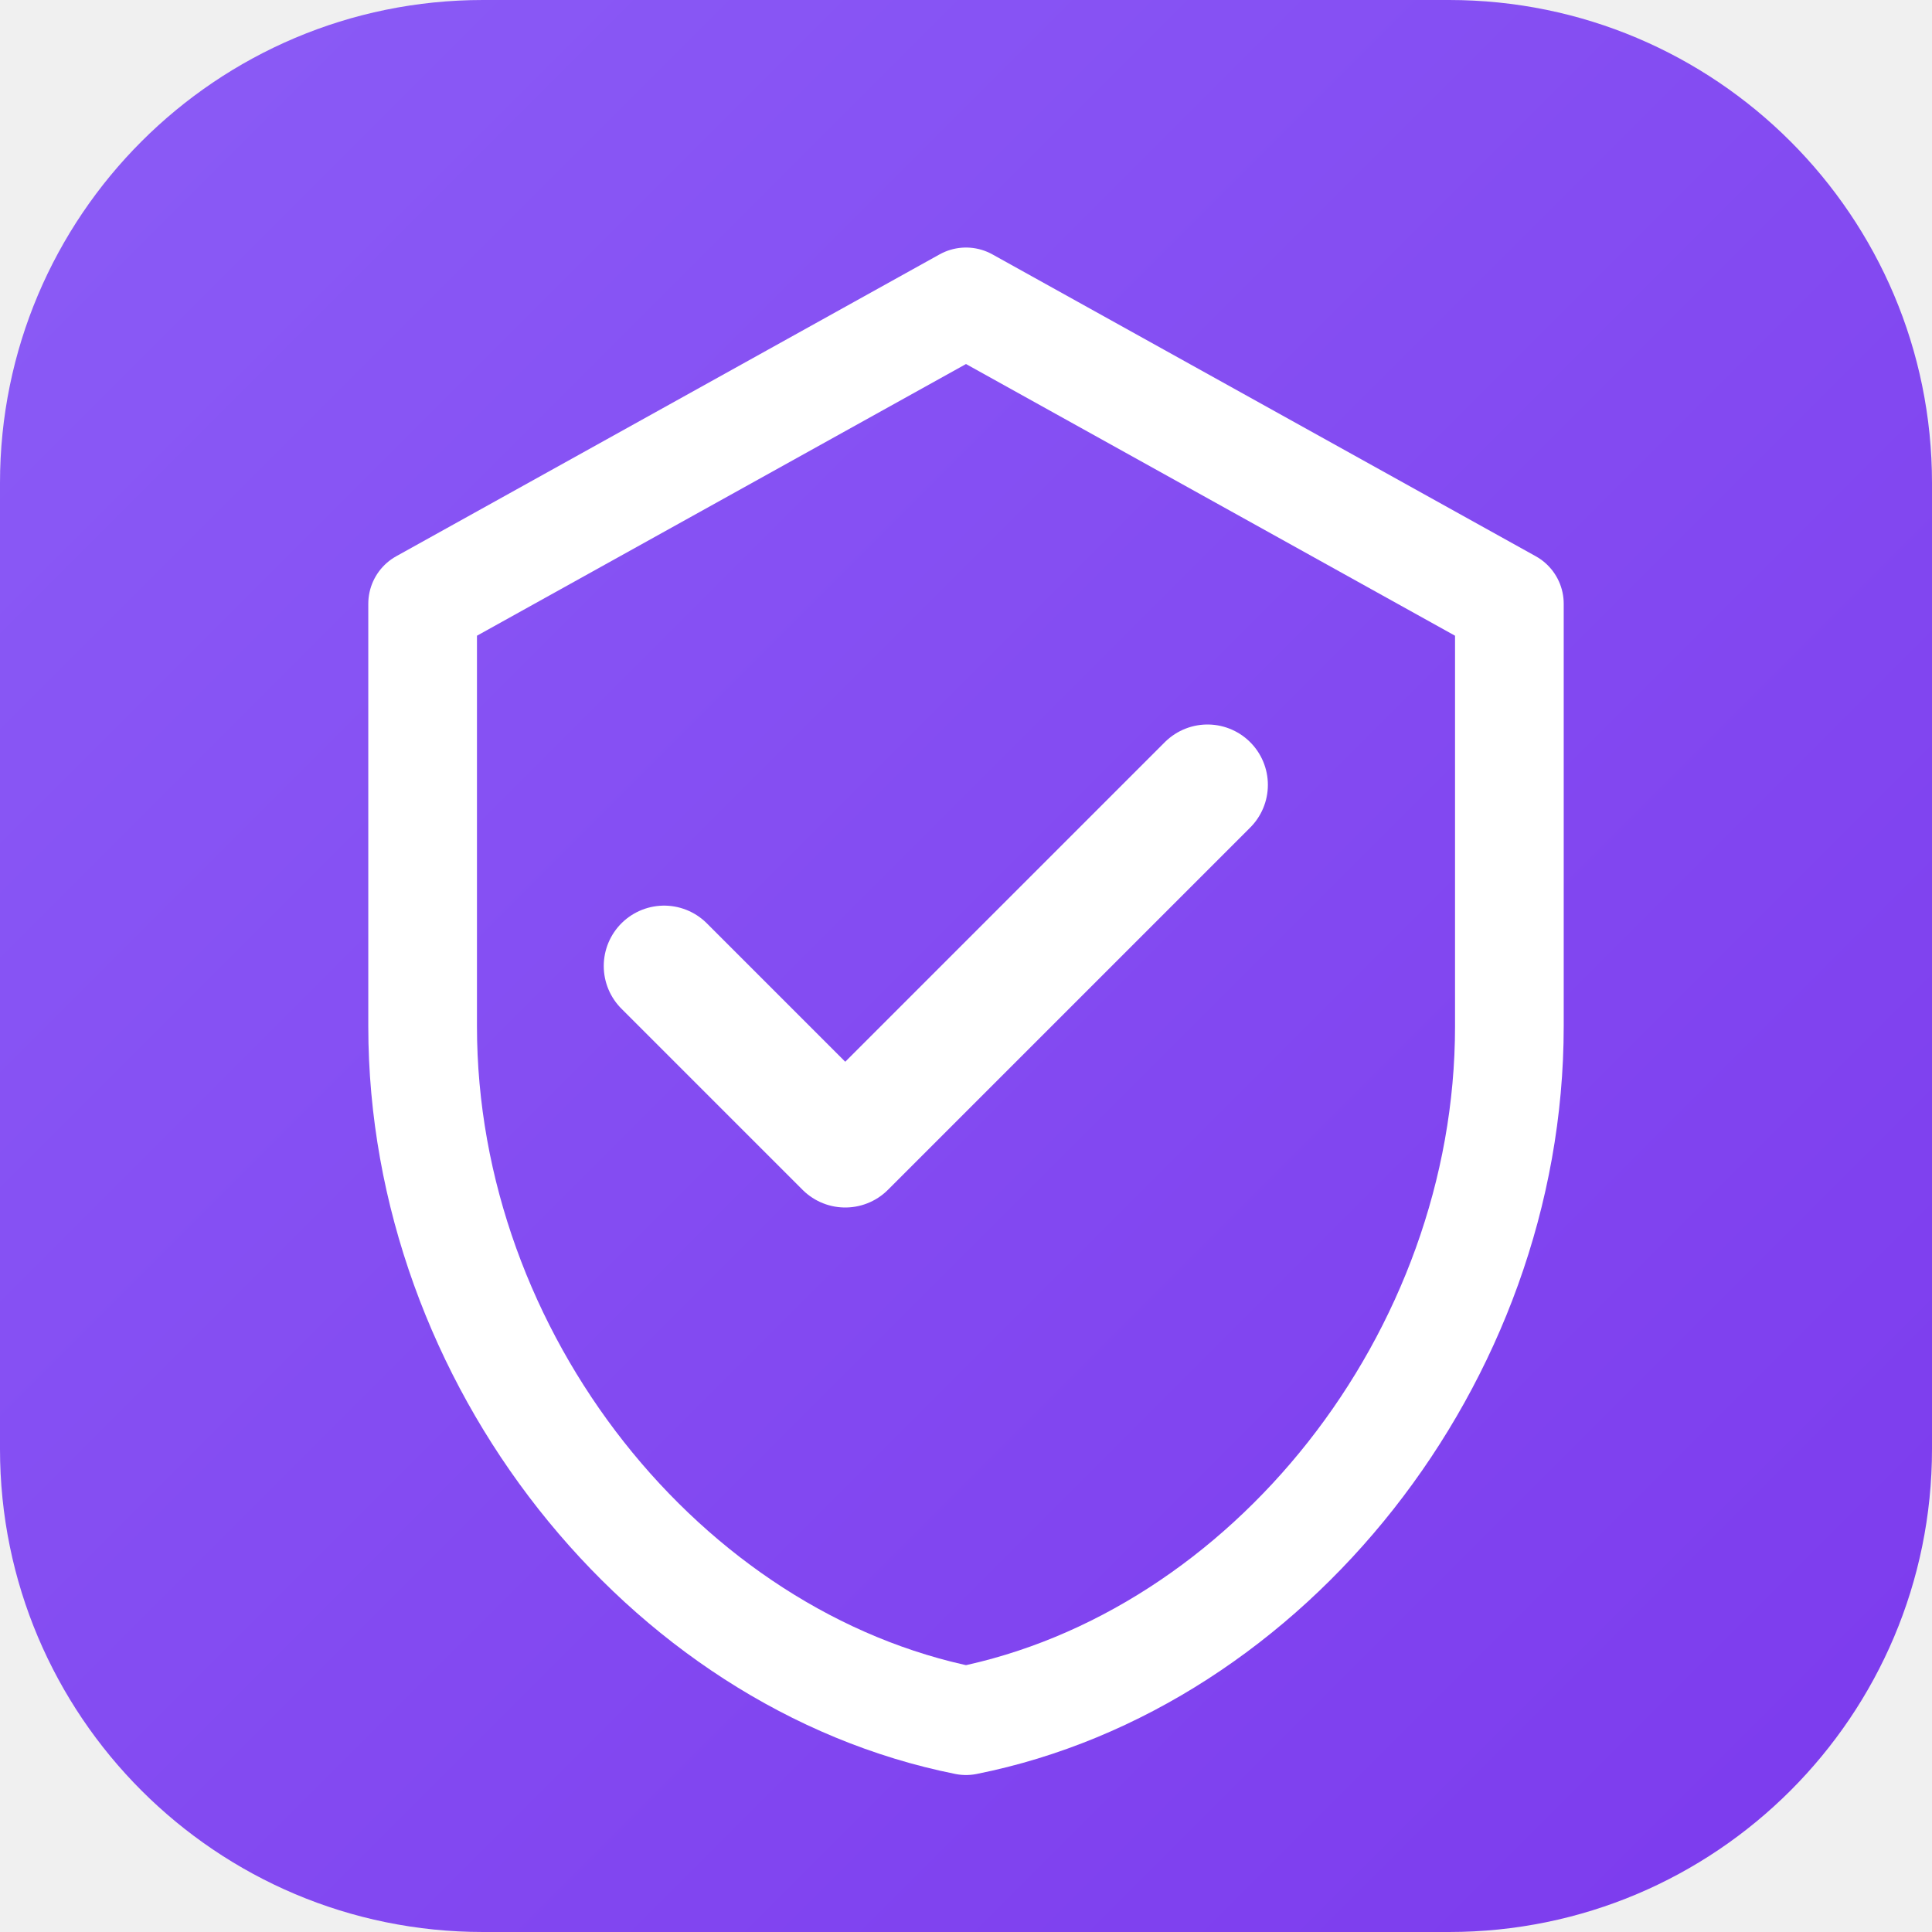
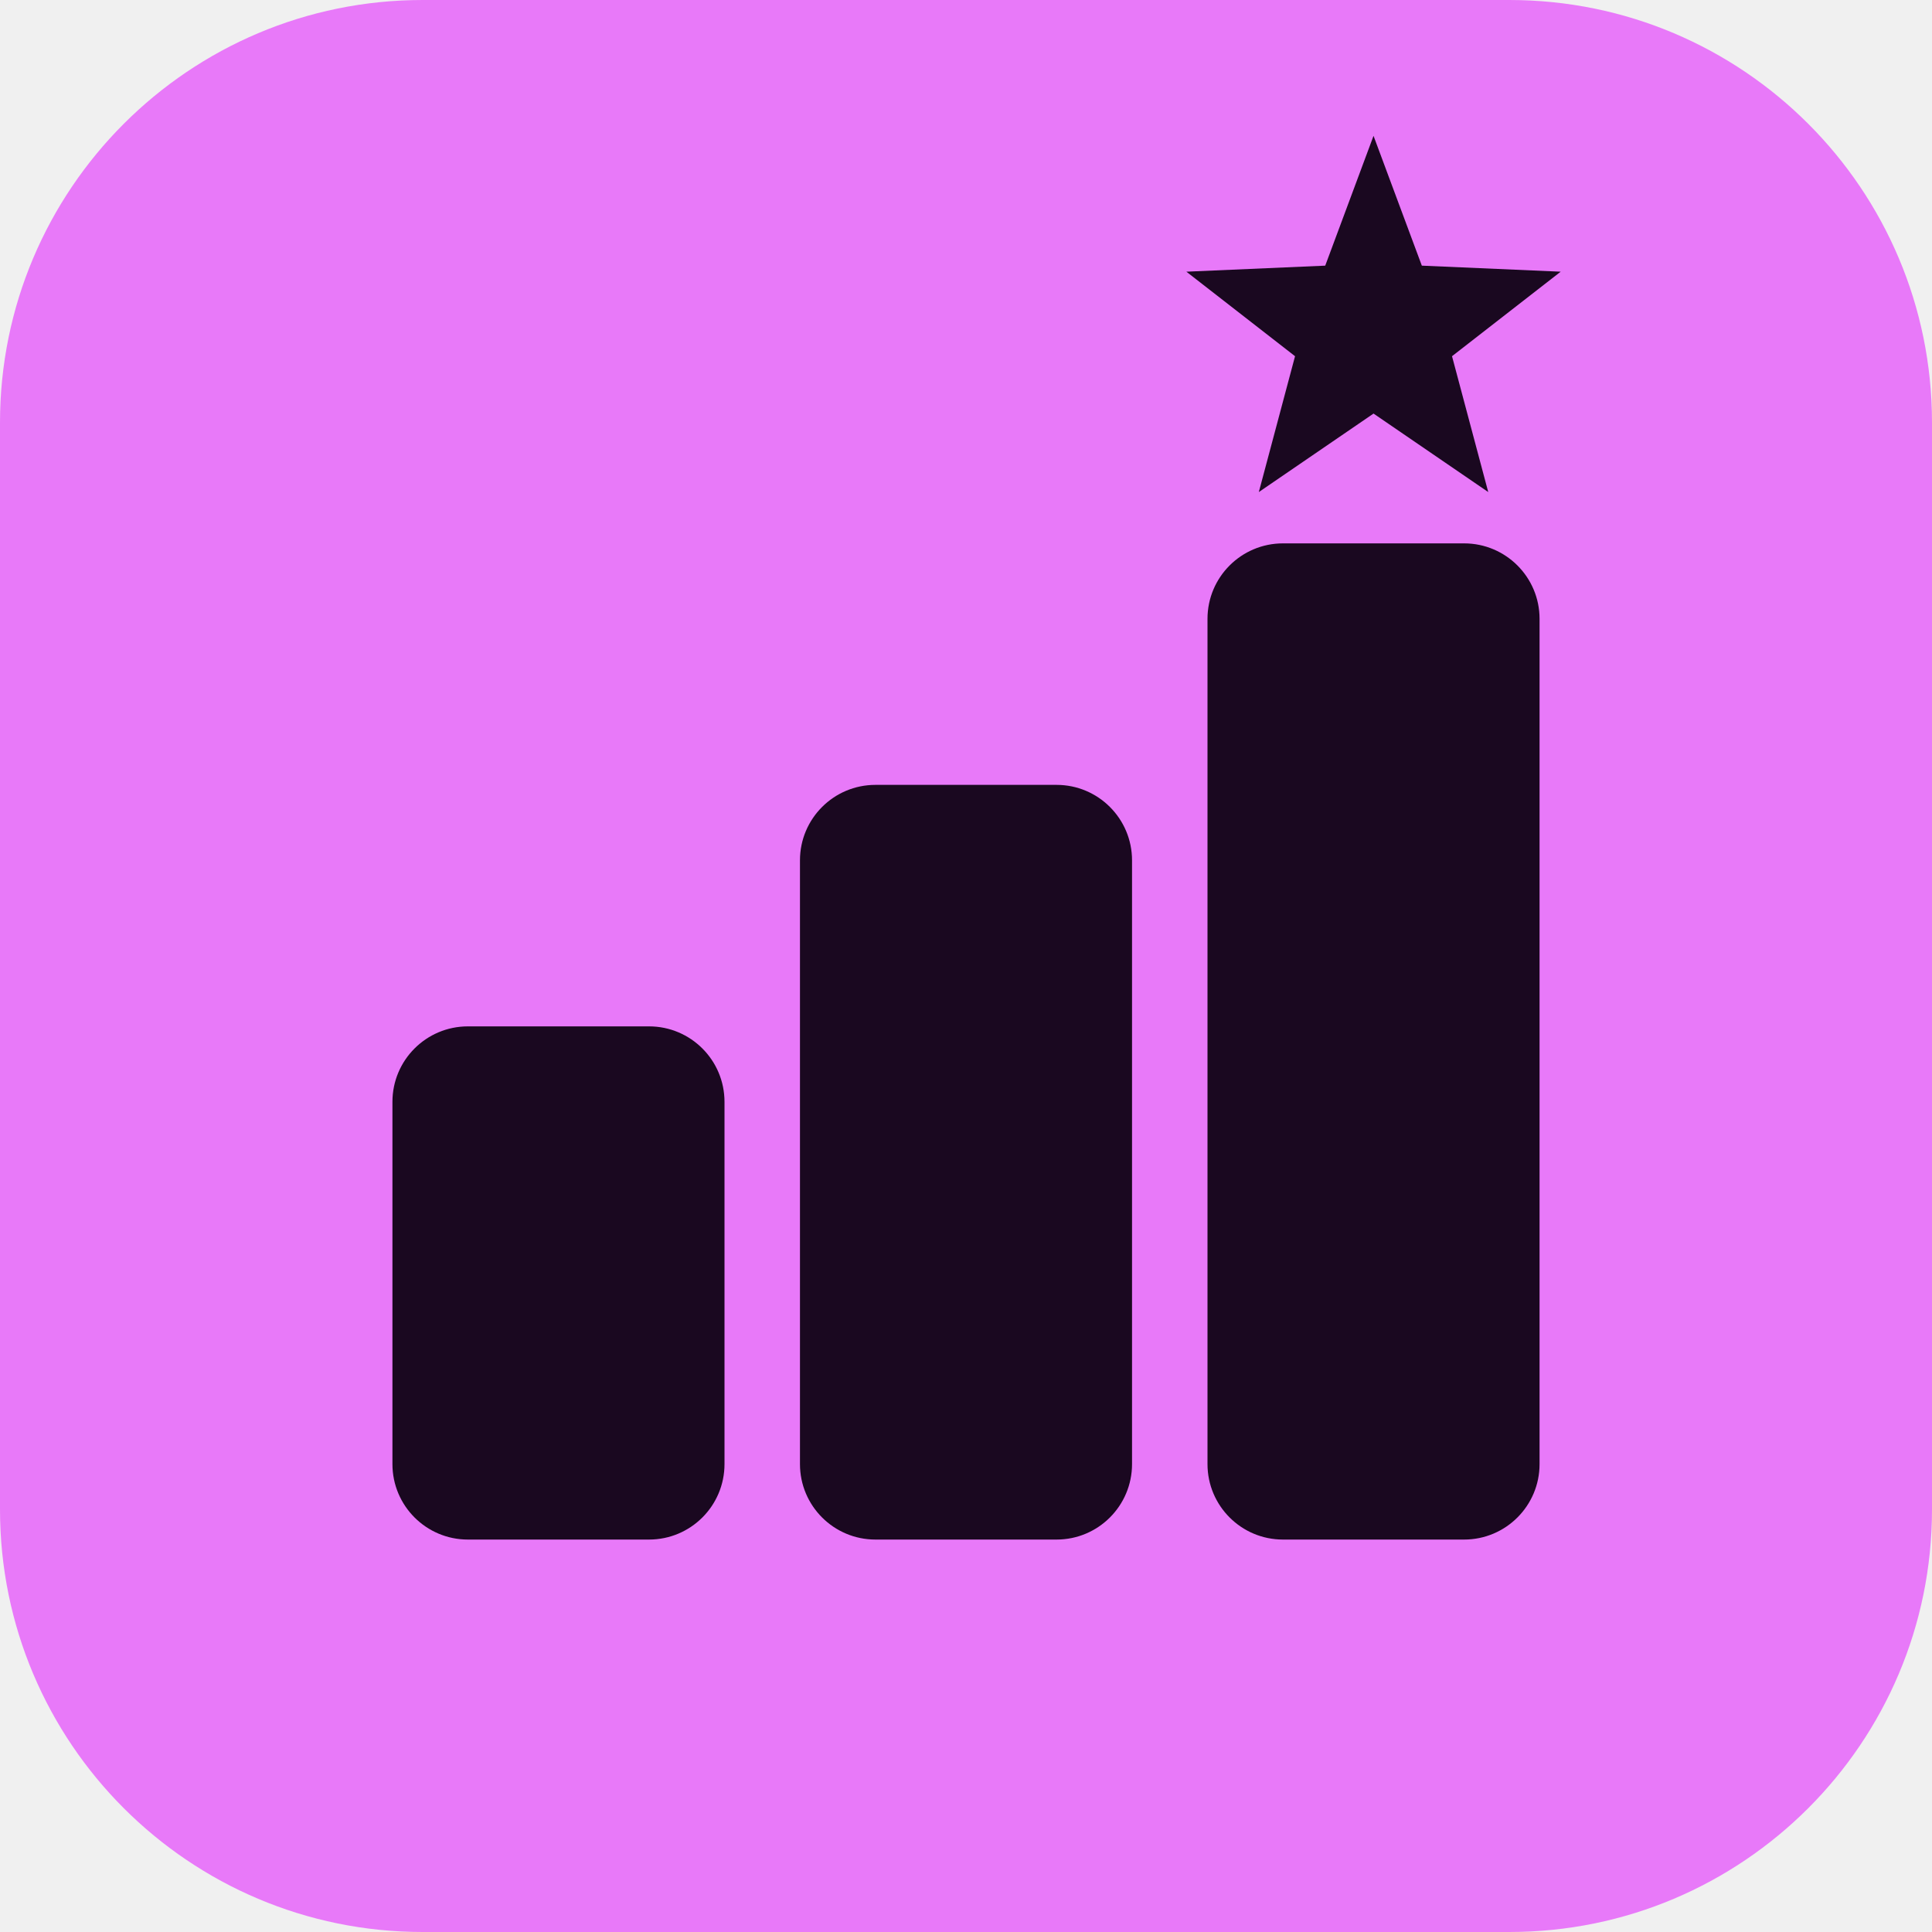
- <svg xmlns="http://www.w3.org/2000/svg" viewBox="0 0 32 32">
-   <defs>
-     <linearGradient id="g" x1="0%" y1="0%" x2="100%" y2="100%">
-       <stop offset="0%" style="stop-color:#8b5cf6" />
-       <stop offset="100%" style="stop-color:#7c3aed" />
-     </linearGradient>
-   </defs>
-   <rect width="32" height="32" rx="8" fill="url(#g)" />
-   <path d="M16 5L7 10v7c0 5.5 4 10.5 9 11.5 5-1 9-6 9-11.5v-7l-9-5z" fill="none" stroke="white" stroke-width="1.8" stroke-linejoin="round" />
-   <path d="M11 16l3 3 6-6" fill="none" stroke="white" stroke-width="2" stroke-linecap="round" stroke-linejoin="round" />
+ <svg xmlns="http://www.w3.org/2000/svg" viewBox="0 0 64 64">
+   <rect width="64" height="64" rx="14" fill="#e879f9" />
+   <g fill="#1a0820">
+     <rect x="13" y="34" width="11" height="17" rx="2.5" />
+     <rect x="26.5" y="26" width="11" height="25" rx="2.5" />
+     <rect x="40" y="18" width="11" height="33" rx="2.5" />
+     <path d="M45.5 4.5 47.1 8.8 51.7 9 48.1 11.8 49.3 16.3 45.5 13.7 41.7 16.3 42.9 11.8 39.3 9 43.9 8.8Z" />
+   </g>
</svg>
